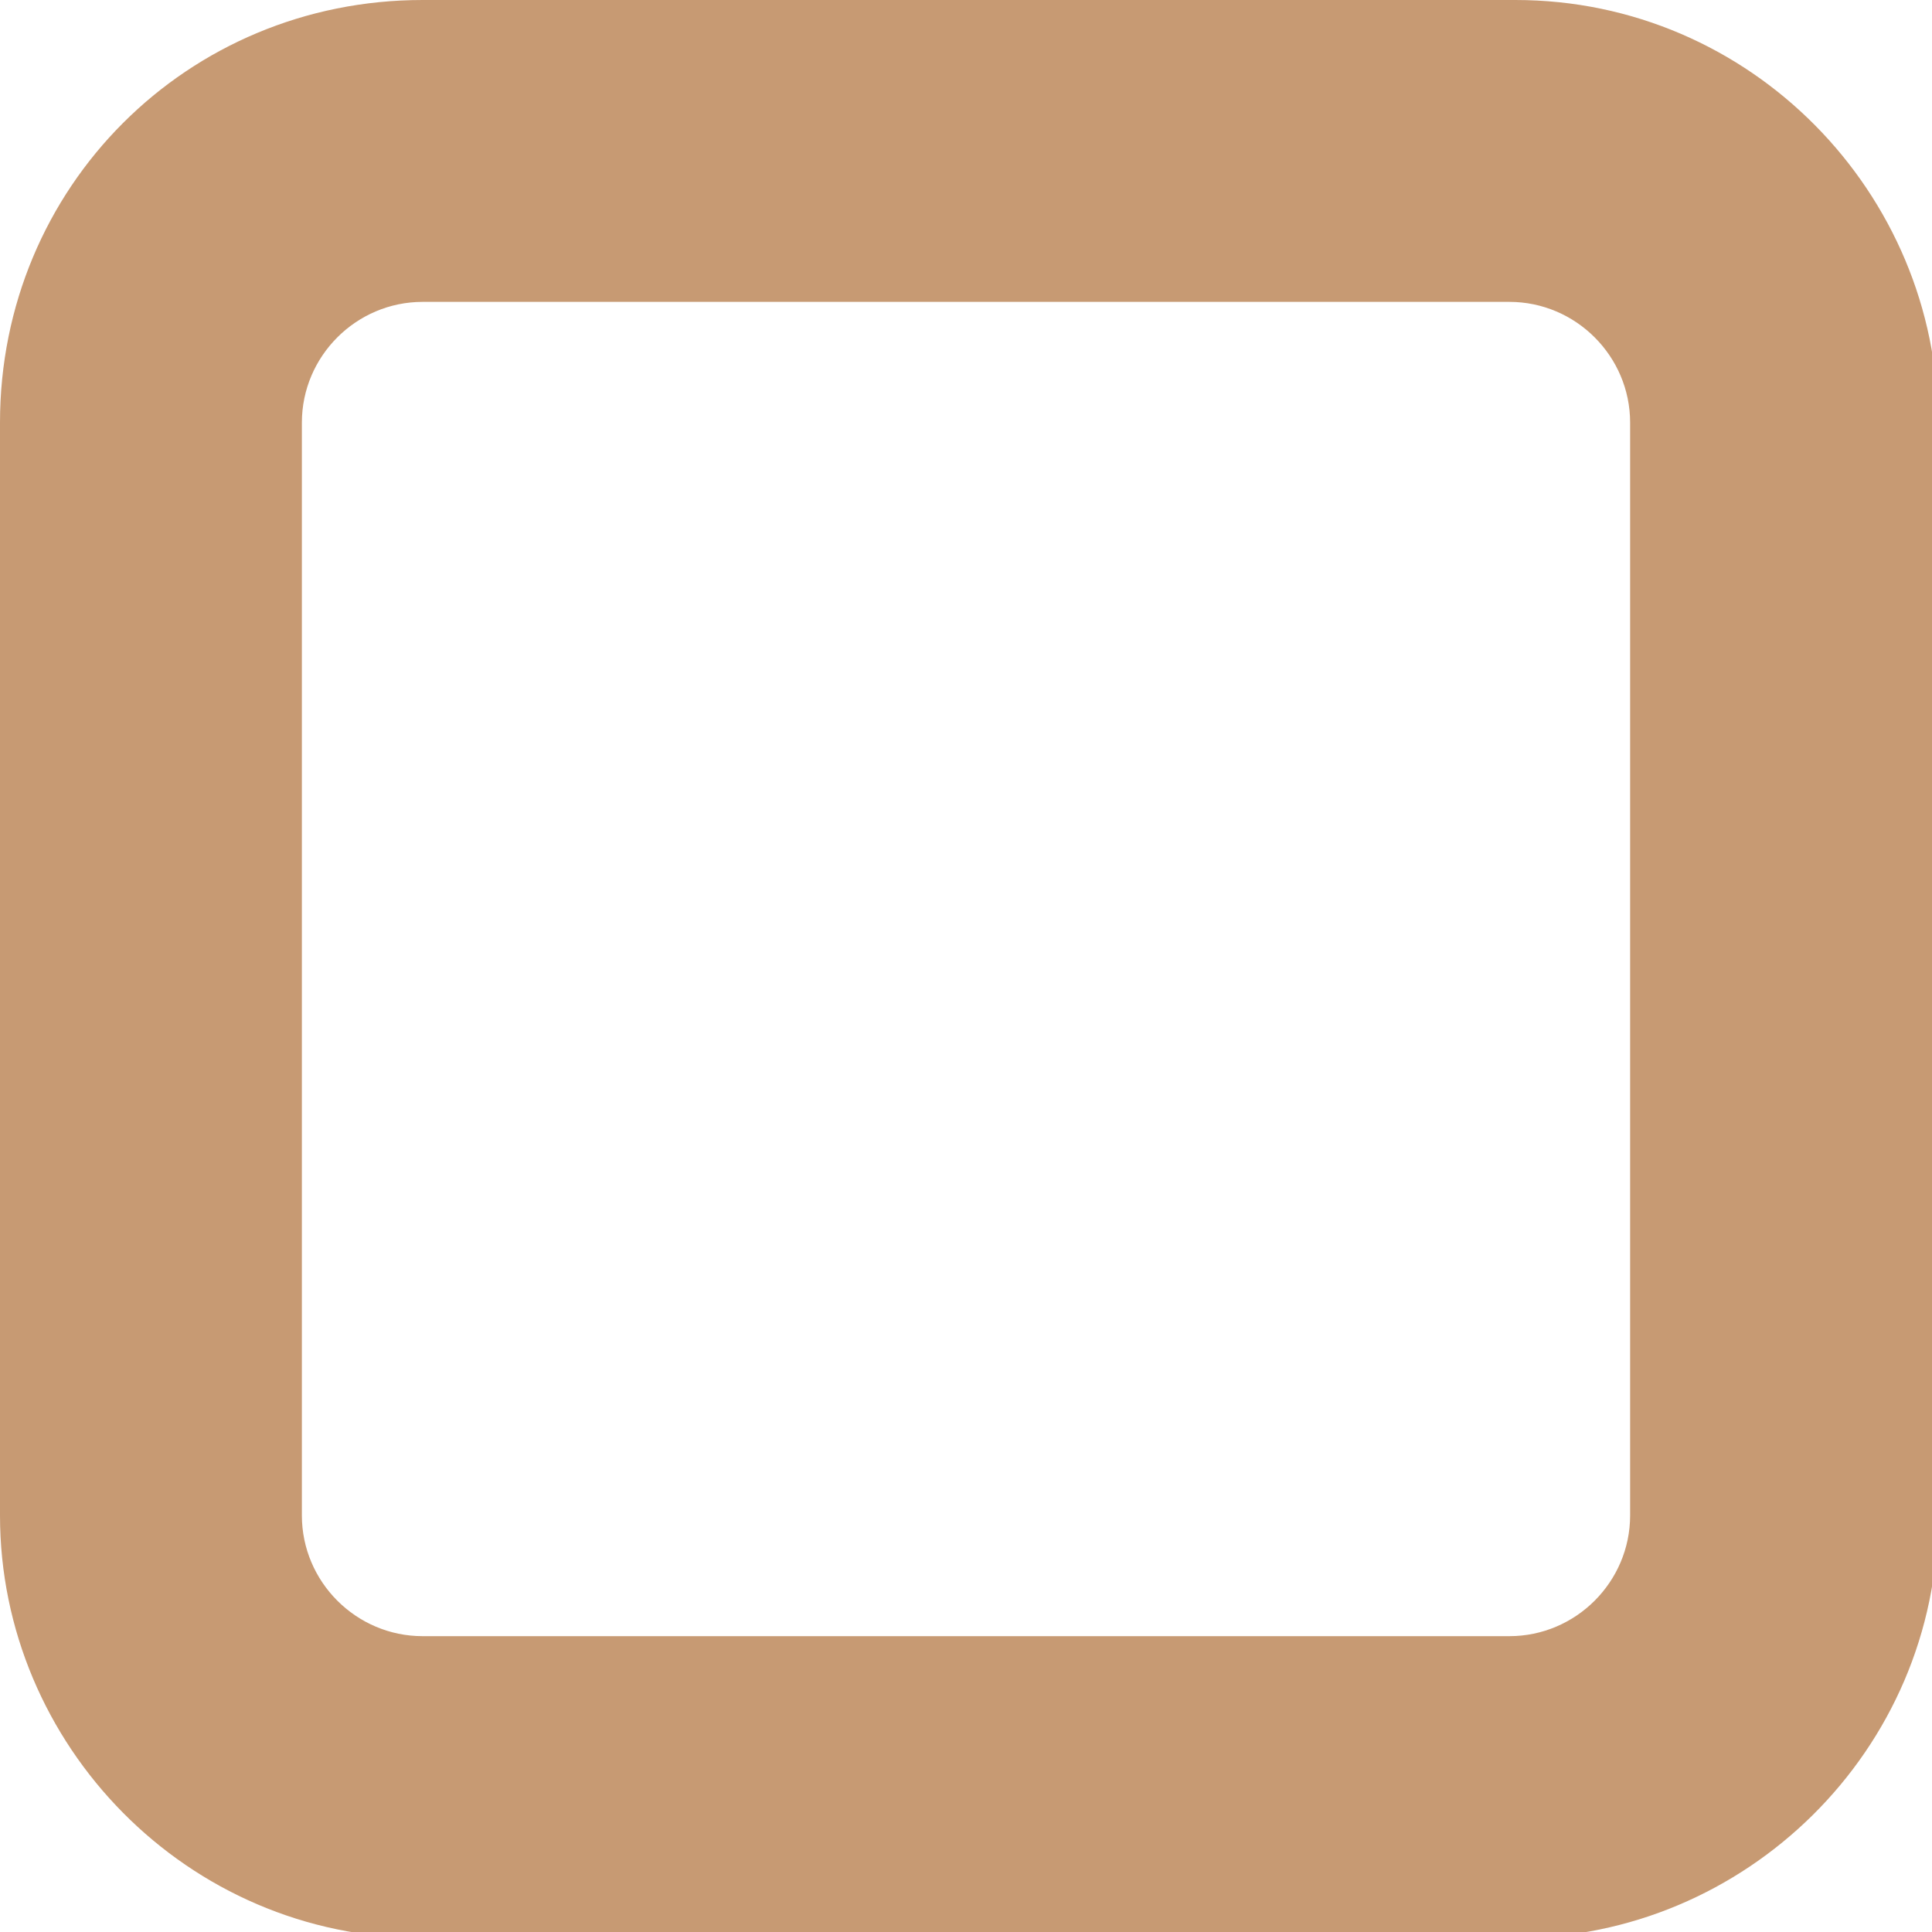
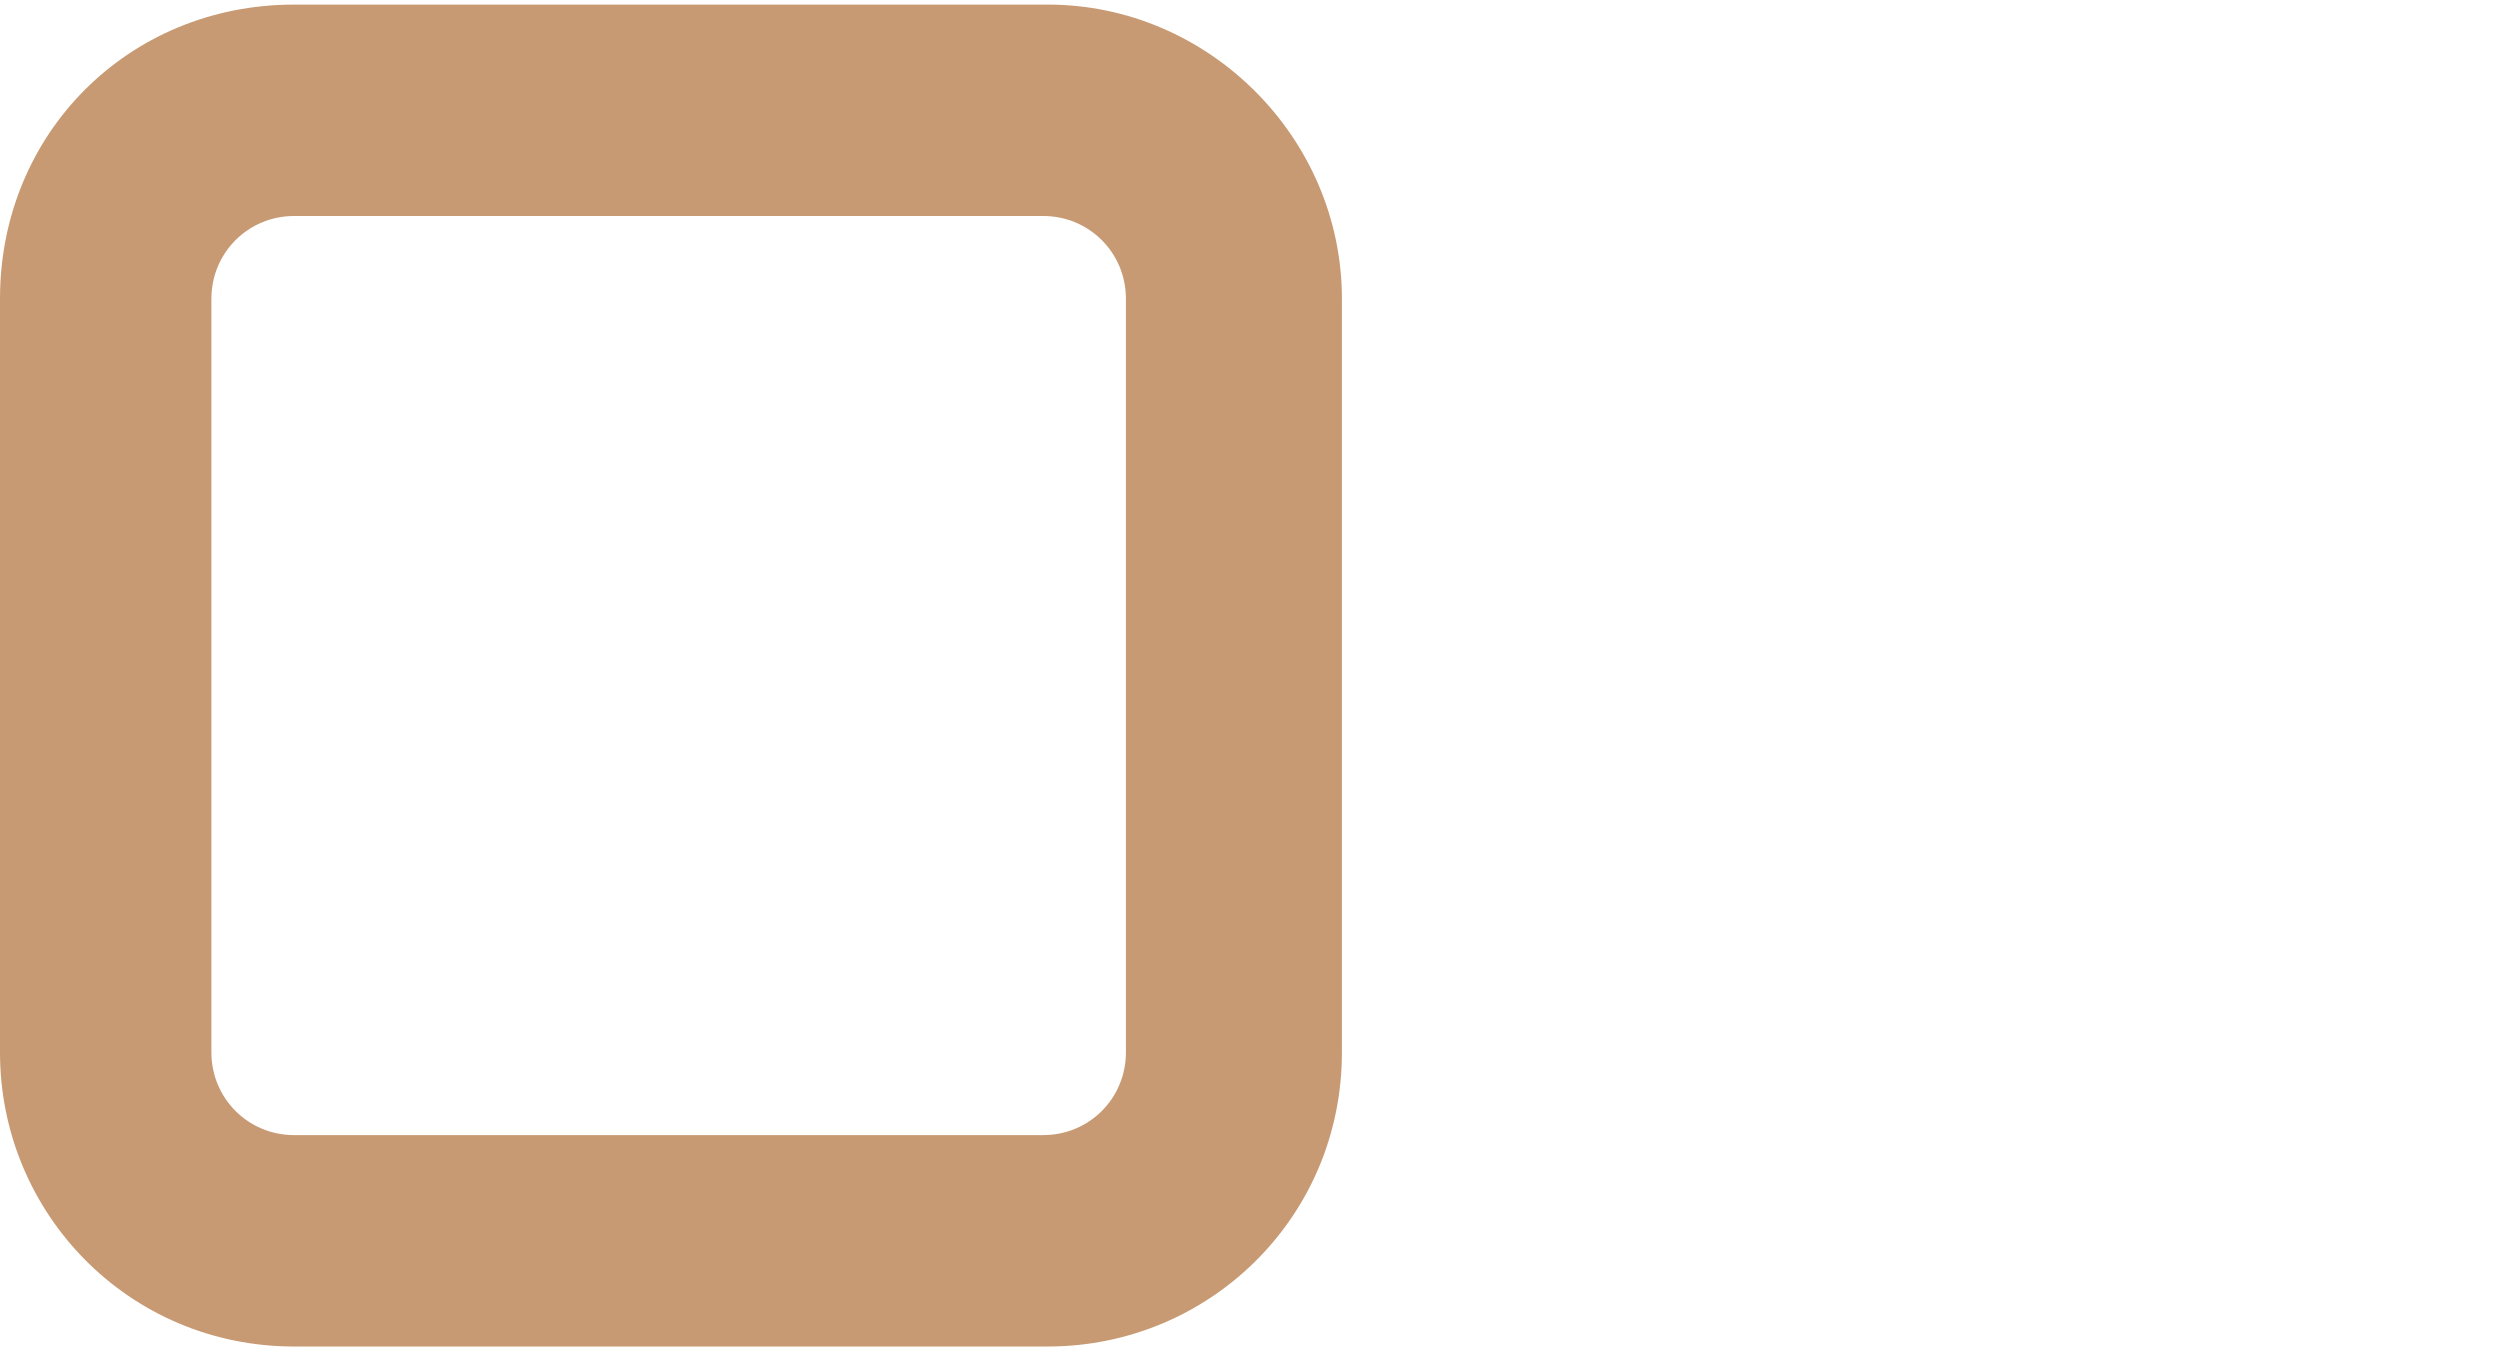
- <svg xmlns="http://www.w3.org/2000/svg" id="Layer_1" version="1.1" viewBox="0 0 32 32">
+ <svg xmlns="http://www.w3.org/2000/svg" id="Layer_1" version="1.1" viewBox="0 0 54.4 29.4">
  <defs>
    <style>
      .st0 {
        fill: #c79a73;
      }
    </style>
  </defs>
-   <path class="st0" d="M25,5c1.1,0,2,.9,2,2v18.1c0,1.1-.9,2-2,2H7c-1.1,0-2-.9-2-2V7c0-1.1.9-2,2-2h18.1M25,0H7C3.1,0,0,3.1,0,7v18.1c0,3.8,3.1,7,7,7h18.1c3.8,0,7-3.1,7-7V7c0-3.8-3.1-7-7-7h0Z" />
+   <path class="st0" d="M22.7,4.7c1,0,1.8.8,1.8,1.8v16.4c0,1-.8,1.8-1.8,1.8H6.4c-1,0-1.8-.8-1.8-1.8V6.5c0-1,.8-1.8,1.8-1.8h16.4M22.7.1H6.4C2.8.1,0,2.9,0,6.5v16.4c0,3.5,2.8,6.4,6.4,6.4h16.4c3.5,0,6.4-2.8,6.4-6.4V6.5C29.2,3,26.3.1,22.8.1h0Z" />
</svg>
